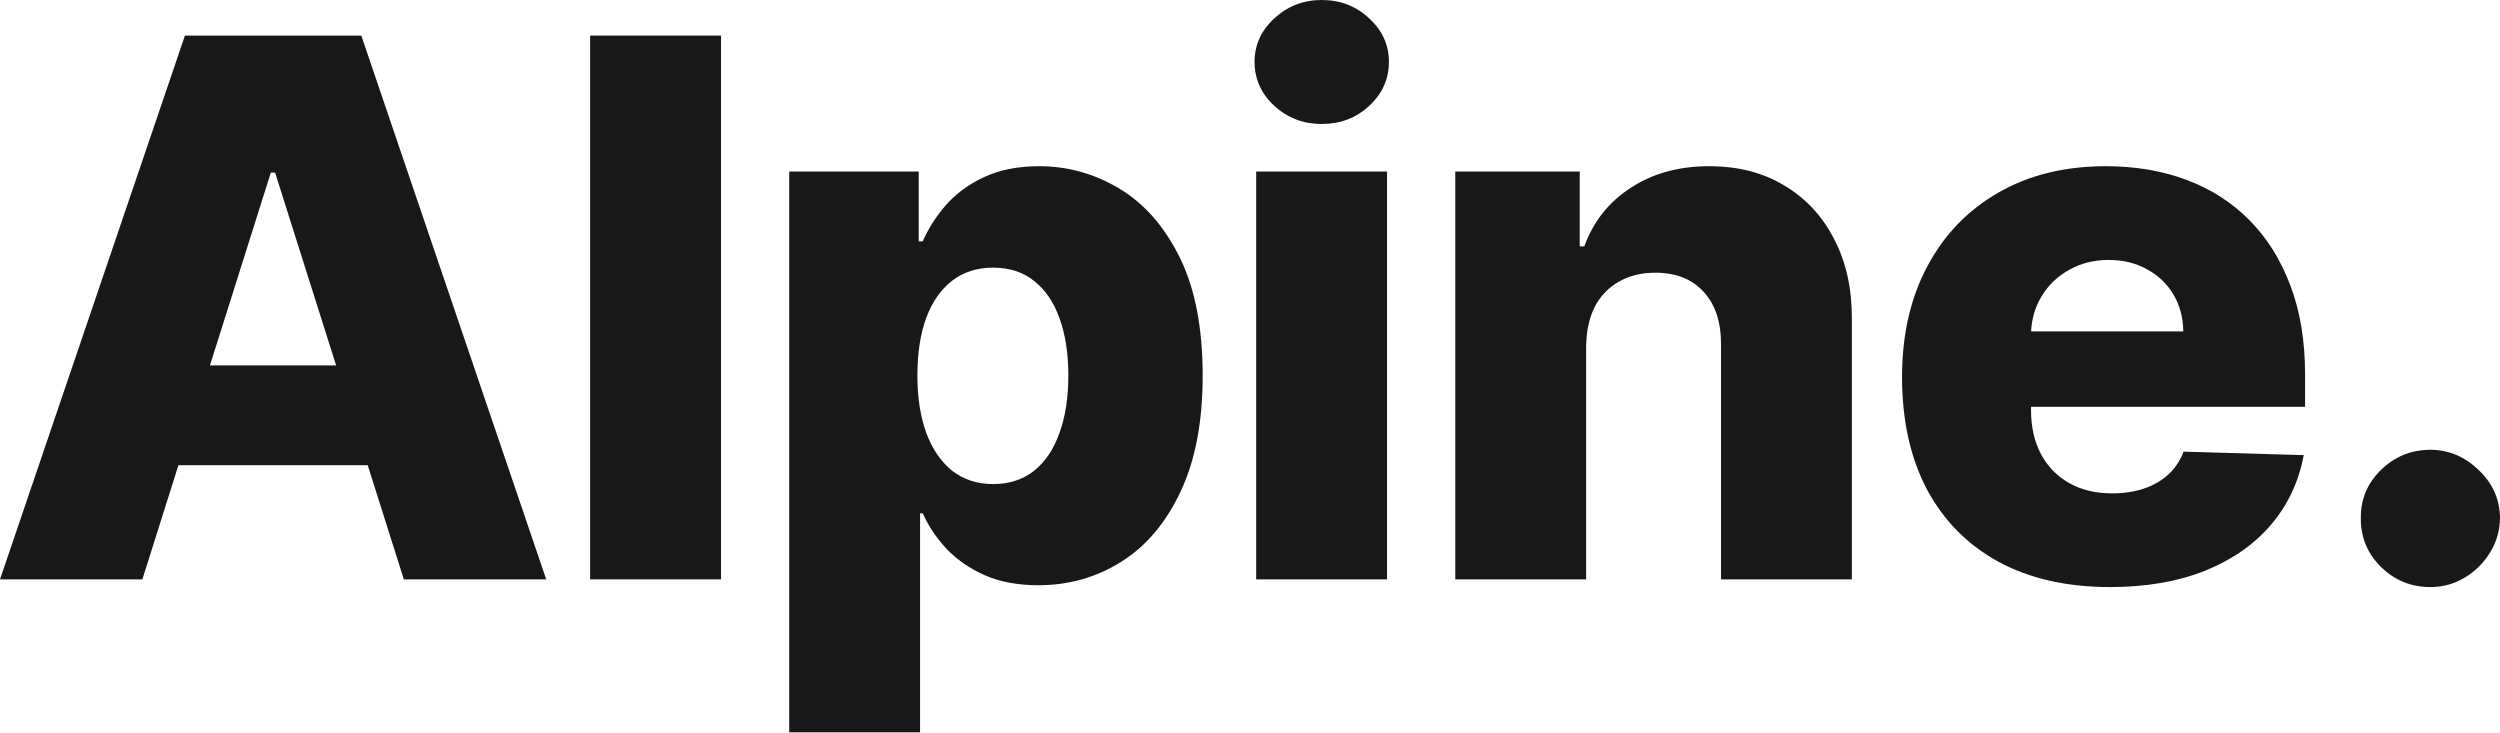
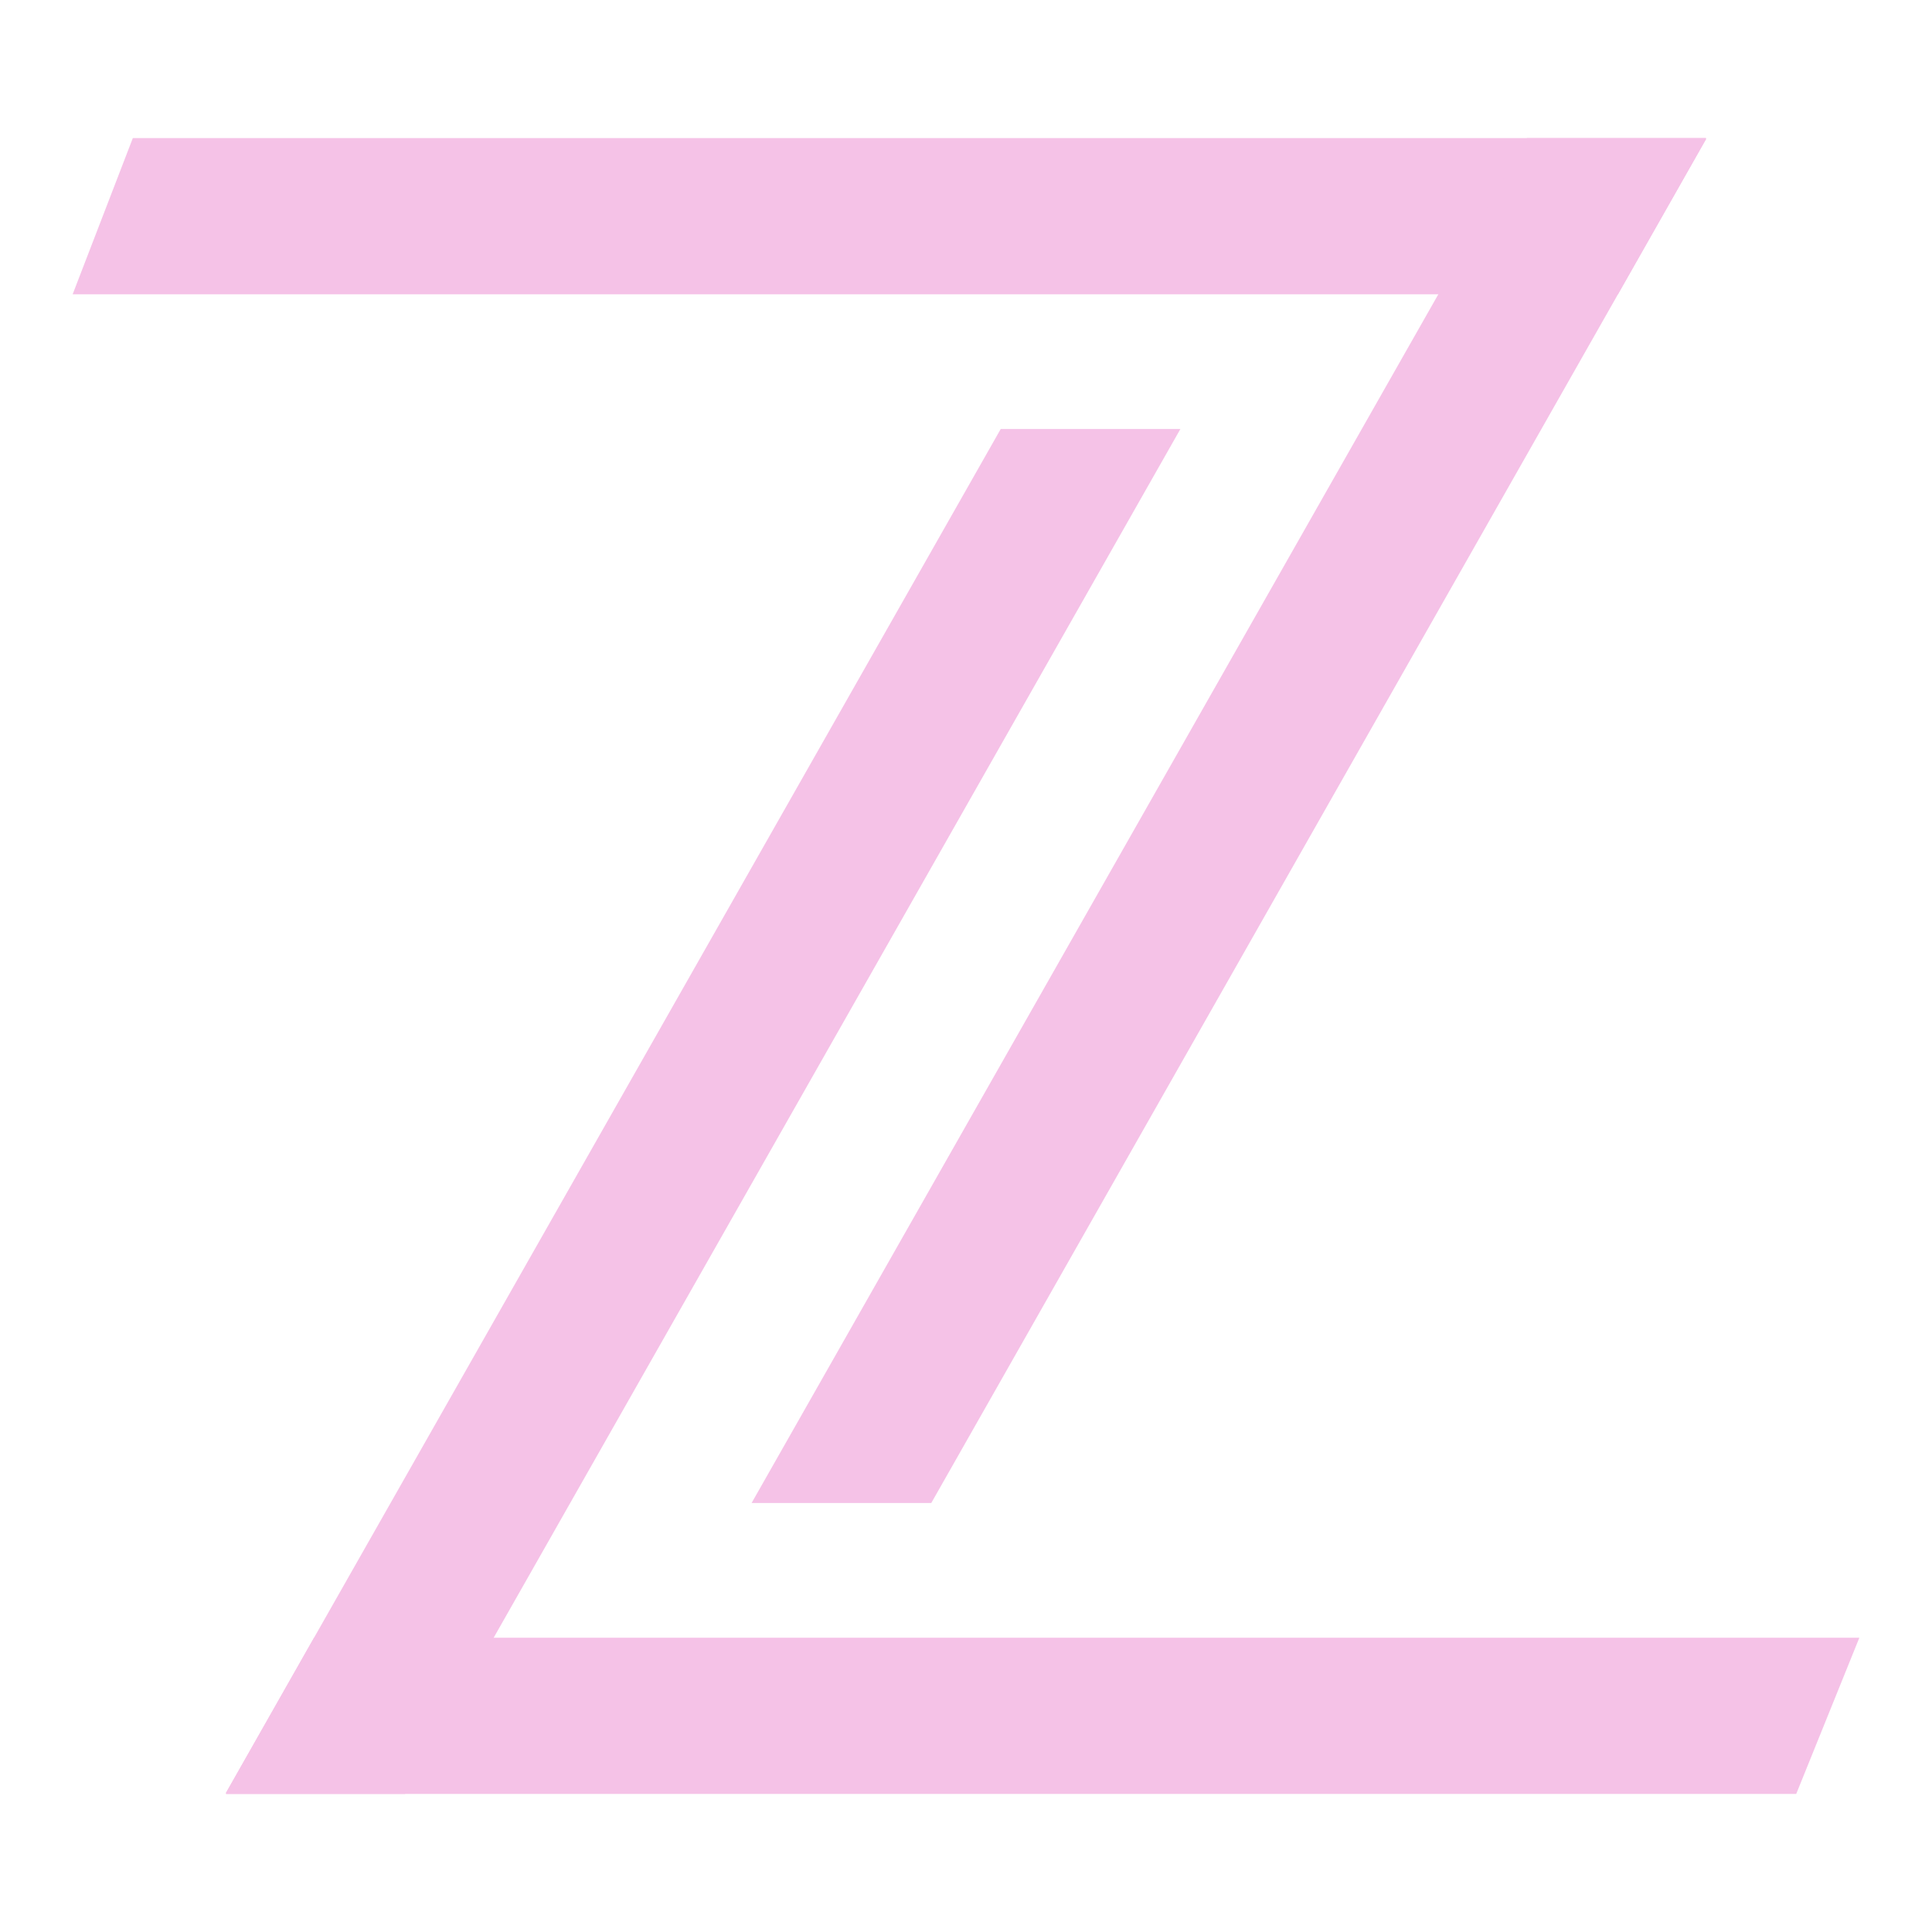
- <svg xmlns="http://www.w3.org/2000/svg" width="99" height="29" viewBox="0 0 99 29" fill="none">
-   <path d="M5.638 22.943H0L7.323 1.409H14.307L21.63 22.943H15.992L10.894 6.835H10.725L5.638 22.943ZM4.885 14.469H16.67V18.422H4.885V14.469Z" fill="#18181B" />
-   <path d="M28.552 1.409V22.943H23.369V1.409H28.552Z" fill="#18181B" />
-   <path d="M31.253 29V6.793H36.382V9.558H36.541C36.753 9.067 37.053 8.594 37.442 8.139C37.838 7.683 38.339 7.311 38.947 7.024C39.562 6.73 40.296 6.582 41.151 6.582C42.282 6.582 43.338 6.877 44.32 7.466C45.309 8.054 46.107 8.962 46.715 10.189C47.322 11.416 47.626 12.979 47.626 14.879C47.626 16.708 47.333 18.24 46.747 19.474C46.167 20.707 45.383 21.633 44.394 22.25C43.412 22.866 42.321 23.175 41.119 23.175C40.3 23.175 39.59 23.042 38.989 22.775C38.389 22.509 37.884 22.158 37.474 21.724C37.071 21.289 36.76 20.823 36.541 20.325H36.435V29H31.253ZM36.329 14.868C36.329 15.737 36.446 16.494 36.679 17.139C36.919 17.784 37.262 18.285 37.707 18.643C38.159 18.993 38.7 19.169 39.328 19.169C39.964 19.169 40.505 18.993 40.95 18.643C41.395 18.285 41.731 17.784 41.957 17.139C42.19 16.494 42.306 15.737 42.306 14.868C42.306 13.999 42.19 13.245 41.957 12.607C41.731 11.969 41.395 11.475 40.95 11.125C40.512 10.774 39.971 10.599 39.328 10.599C38.693 10.599 38.152 10.771 37.707 11.114C37.262 11.458 36.919 11.948 36.679 12.586C36.446 13.224 36.329 13.985 36.329 14.868Z" fill="#18181B" />
-   <path d="M49.745 22.943V6.793H54.927V22.943H49.745ZM52.342 4.91C51.614 4.91 50.989 4.672 50.466 4.195C49.943 3.712 49.681 3.13 49.681 2.45C49.681 1.777 49.943 1.202 50.466 0.726C50.989 0.242 51.614 0 52.342 0C53.076 0 53.702 0.242 54.217 0.726C54.74 1.202 55.001 1.777 55.001 2.45C55.001 3.13 54.74 3.712 54.217 4.195C53.702 4.672 53.076 4.91 52.342 4.91Z" fill="#18181B" />
-   <path d="M62.811 13.732V22.943H57.629V6.793H62.557V9.758H62.737C63.097 8.769 63.712 7.995 64.581 7.434C65.45 6.866 66.485 6.582 67.686 6.582C68.83 6.582 69.823 6.838 70.664 7.35C71.512 7.855 72.169 8.563 72.635 9.474C73.108 10.378 73.341 11.437 73.334 12.649V22.943H68.152V13.659C68.159 12.761 67.93 12.061 67.463 11.556C67.004 11.051 66.365 10.799 65.545 10.799C65.001 10.799 64.521 10.918 64.104 11.156C63.694 11.388 63.376 11.721 63.15 12.155C62.931 12.59 62.818 13.116 62.811 13.732Z" fill="#18181B" />
-   <path d="M83.555 23.248C81.852 23.248 80.383 22.915 79.146 22.25C77.917 21.576 76.97 20.62 76.306 19.379C75.649 18.131 75.321 16.648 75.321 14.931C75.321 13.263 75.653 11.805 76.317 10.557C76.981 9.302 77.917 8.328 79.125 7.634C80.333 6.933 81.757 6.582 83.396 6.582C84.555 6.582 85.614 6.761 86.575 7.119C87.536 7.476 88.366 8.005 89.066 8.706C89.765 9.407 90.309 10.273 90.698 11.303C91.086 12.327 91.281 13.501 91.281 14.826V16.109H77.133V13.123H86.459C86.451 12.576 86.321 12.089 86.067 11.661C85.812 11.233 85.462 10.9 85.017 10.662C84.579 10.417 84.074 10.294 83.502 10.294C82.923 10.294 82.403 10.424 81.944 10.683C81.485 10.935 81.121 11.283 80.853 11.724C80.584 12.159 80.443 12.653 80.429 13.207V16.245C80.429 16.904 80.559 17.483 80.821 17.98C81.082 18.471 81.453 18.853 81.933 19.127C82.414 19.4 82.986 19.537 83.65 19.537C84.109 19.537 84.526 19.474 84.901 19.347C85.275 19.221 85.597 19.035 85.865 18.79C86.134 18.545 86.335 18.243 86.469 17.886L91.228 18.023C91.03 19.081 90.595 20.003 89.924 20.788C89.26 21.566 88.387 22.172 87.306 22.607C86.225 23.035 84.975 23.248 83.555 23.248Z" fill="#18181B" />
-   <path d="M96.245 23.248C95.482 23.248 94.828 22.982 94.284 22.449C93.747 21.916 93.482 21.272 93.489 20.515C93.482 19.771 93.747 19.137 94.284 18.611C94.828 18.079 95.482 17.812 96.245 17.812C96.965 17.812 97.601 18.079 98.152 18.611C98.71 19.137 98.993 19.771 99 20.515C98.993 21.019 98.859 21.478 98.597 21.892C98.343 22.305 98.007 22.635 97.591 22.88C97.181 23.126 96.732 23.248 96.245 23.248Z" fill="#18181B" />
+ <svg xmlns="http://www.w3.org/2000/svg" version="1.1" id="Layer_1" x="0px" y="0px" viewBox="0 0 400 400" style="enable-background:new 0 0 400 400;" xml:space="preserve">
+   <style type="text/css">
+ 	.st0{fill:#F5C2E7;}
+ </style>
+   <g>
+     <g>
+       <polygon class="st0" points="353.19,28.59 353.19,28.85 334.98,60.93 15.04,60.93 27.5,28.59   " />
+       <polygon class="st0" points="353.19,28.59 353.19,28.85 334.98,60.93 192.81,311.18 155.61,311.18 297.79,60.93 316.15,28.59       " />
+       <polygon class="st0" points="46.81,371.41 46.81,371.15 65.02,339.07 384.96,339.07 371.89,371.41   " />
+       <polygon class="st0" points="46.81,371.41 46.81,371.15 65.02,339.07 207.19,88.82 244.39,88.82 102.21,339.07 83.85,371.41   " />
+     </g>
+   </g>
</svg>
